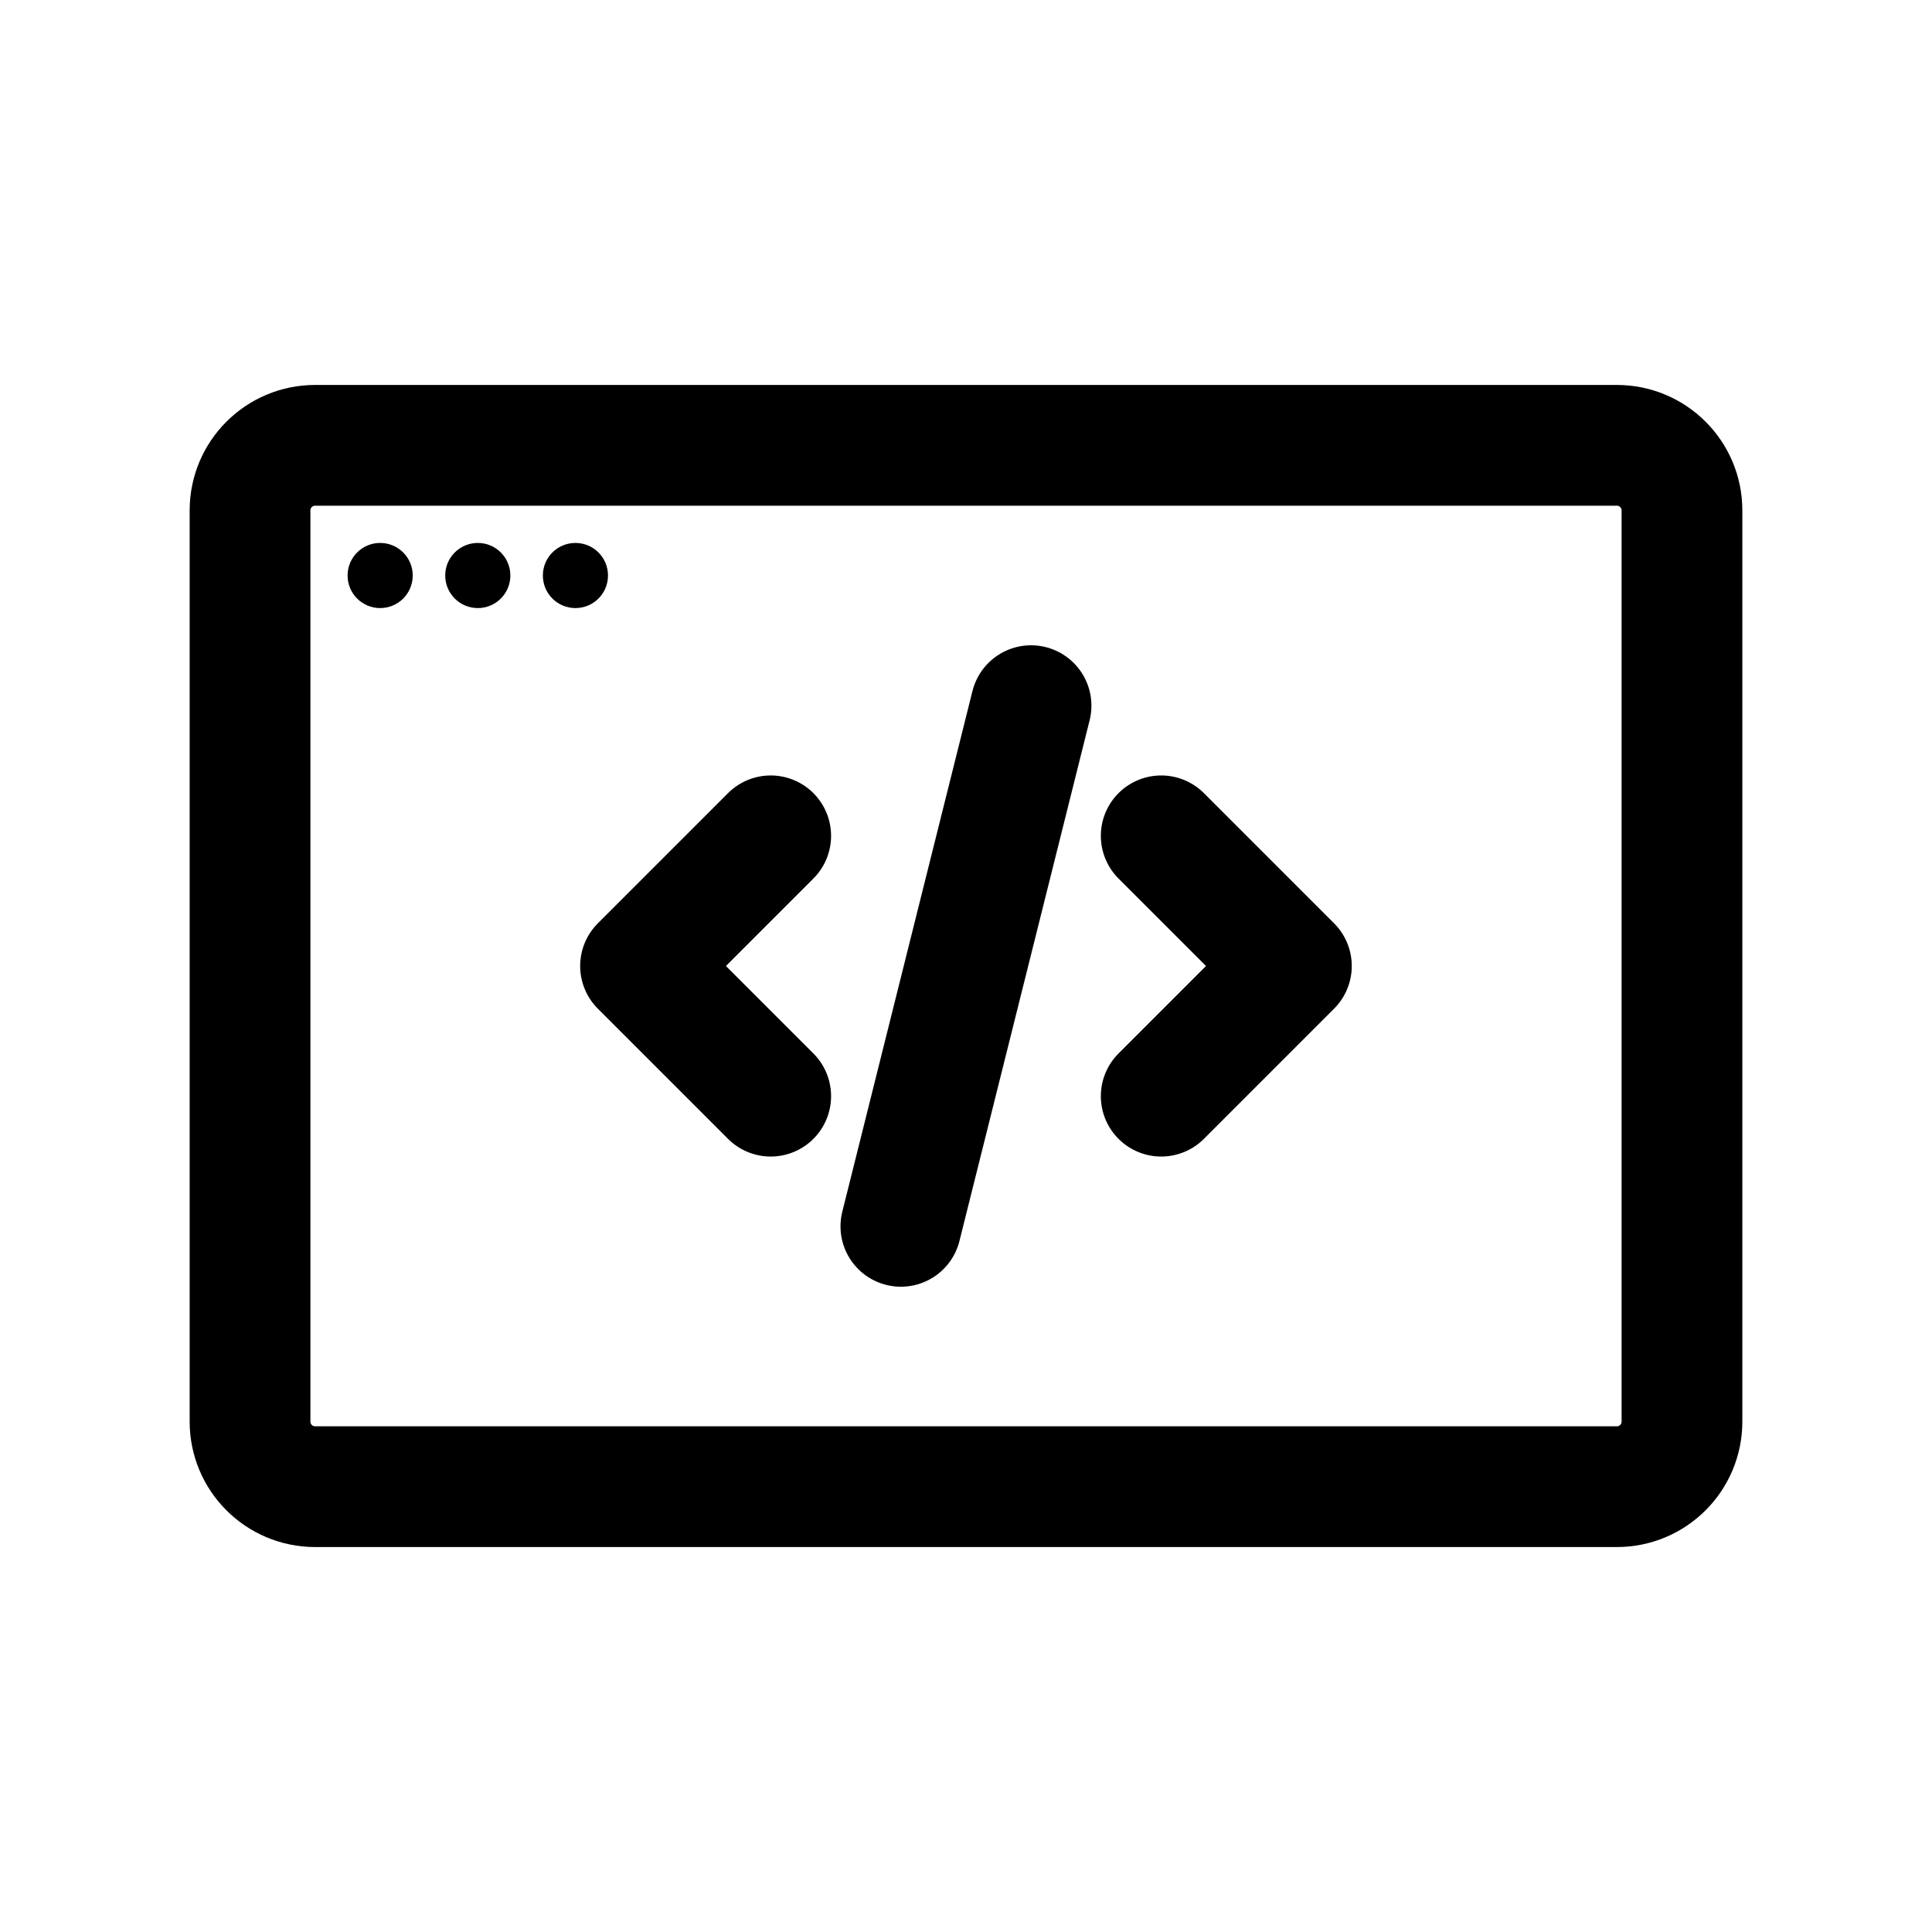
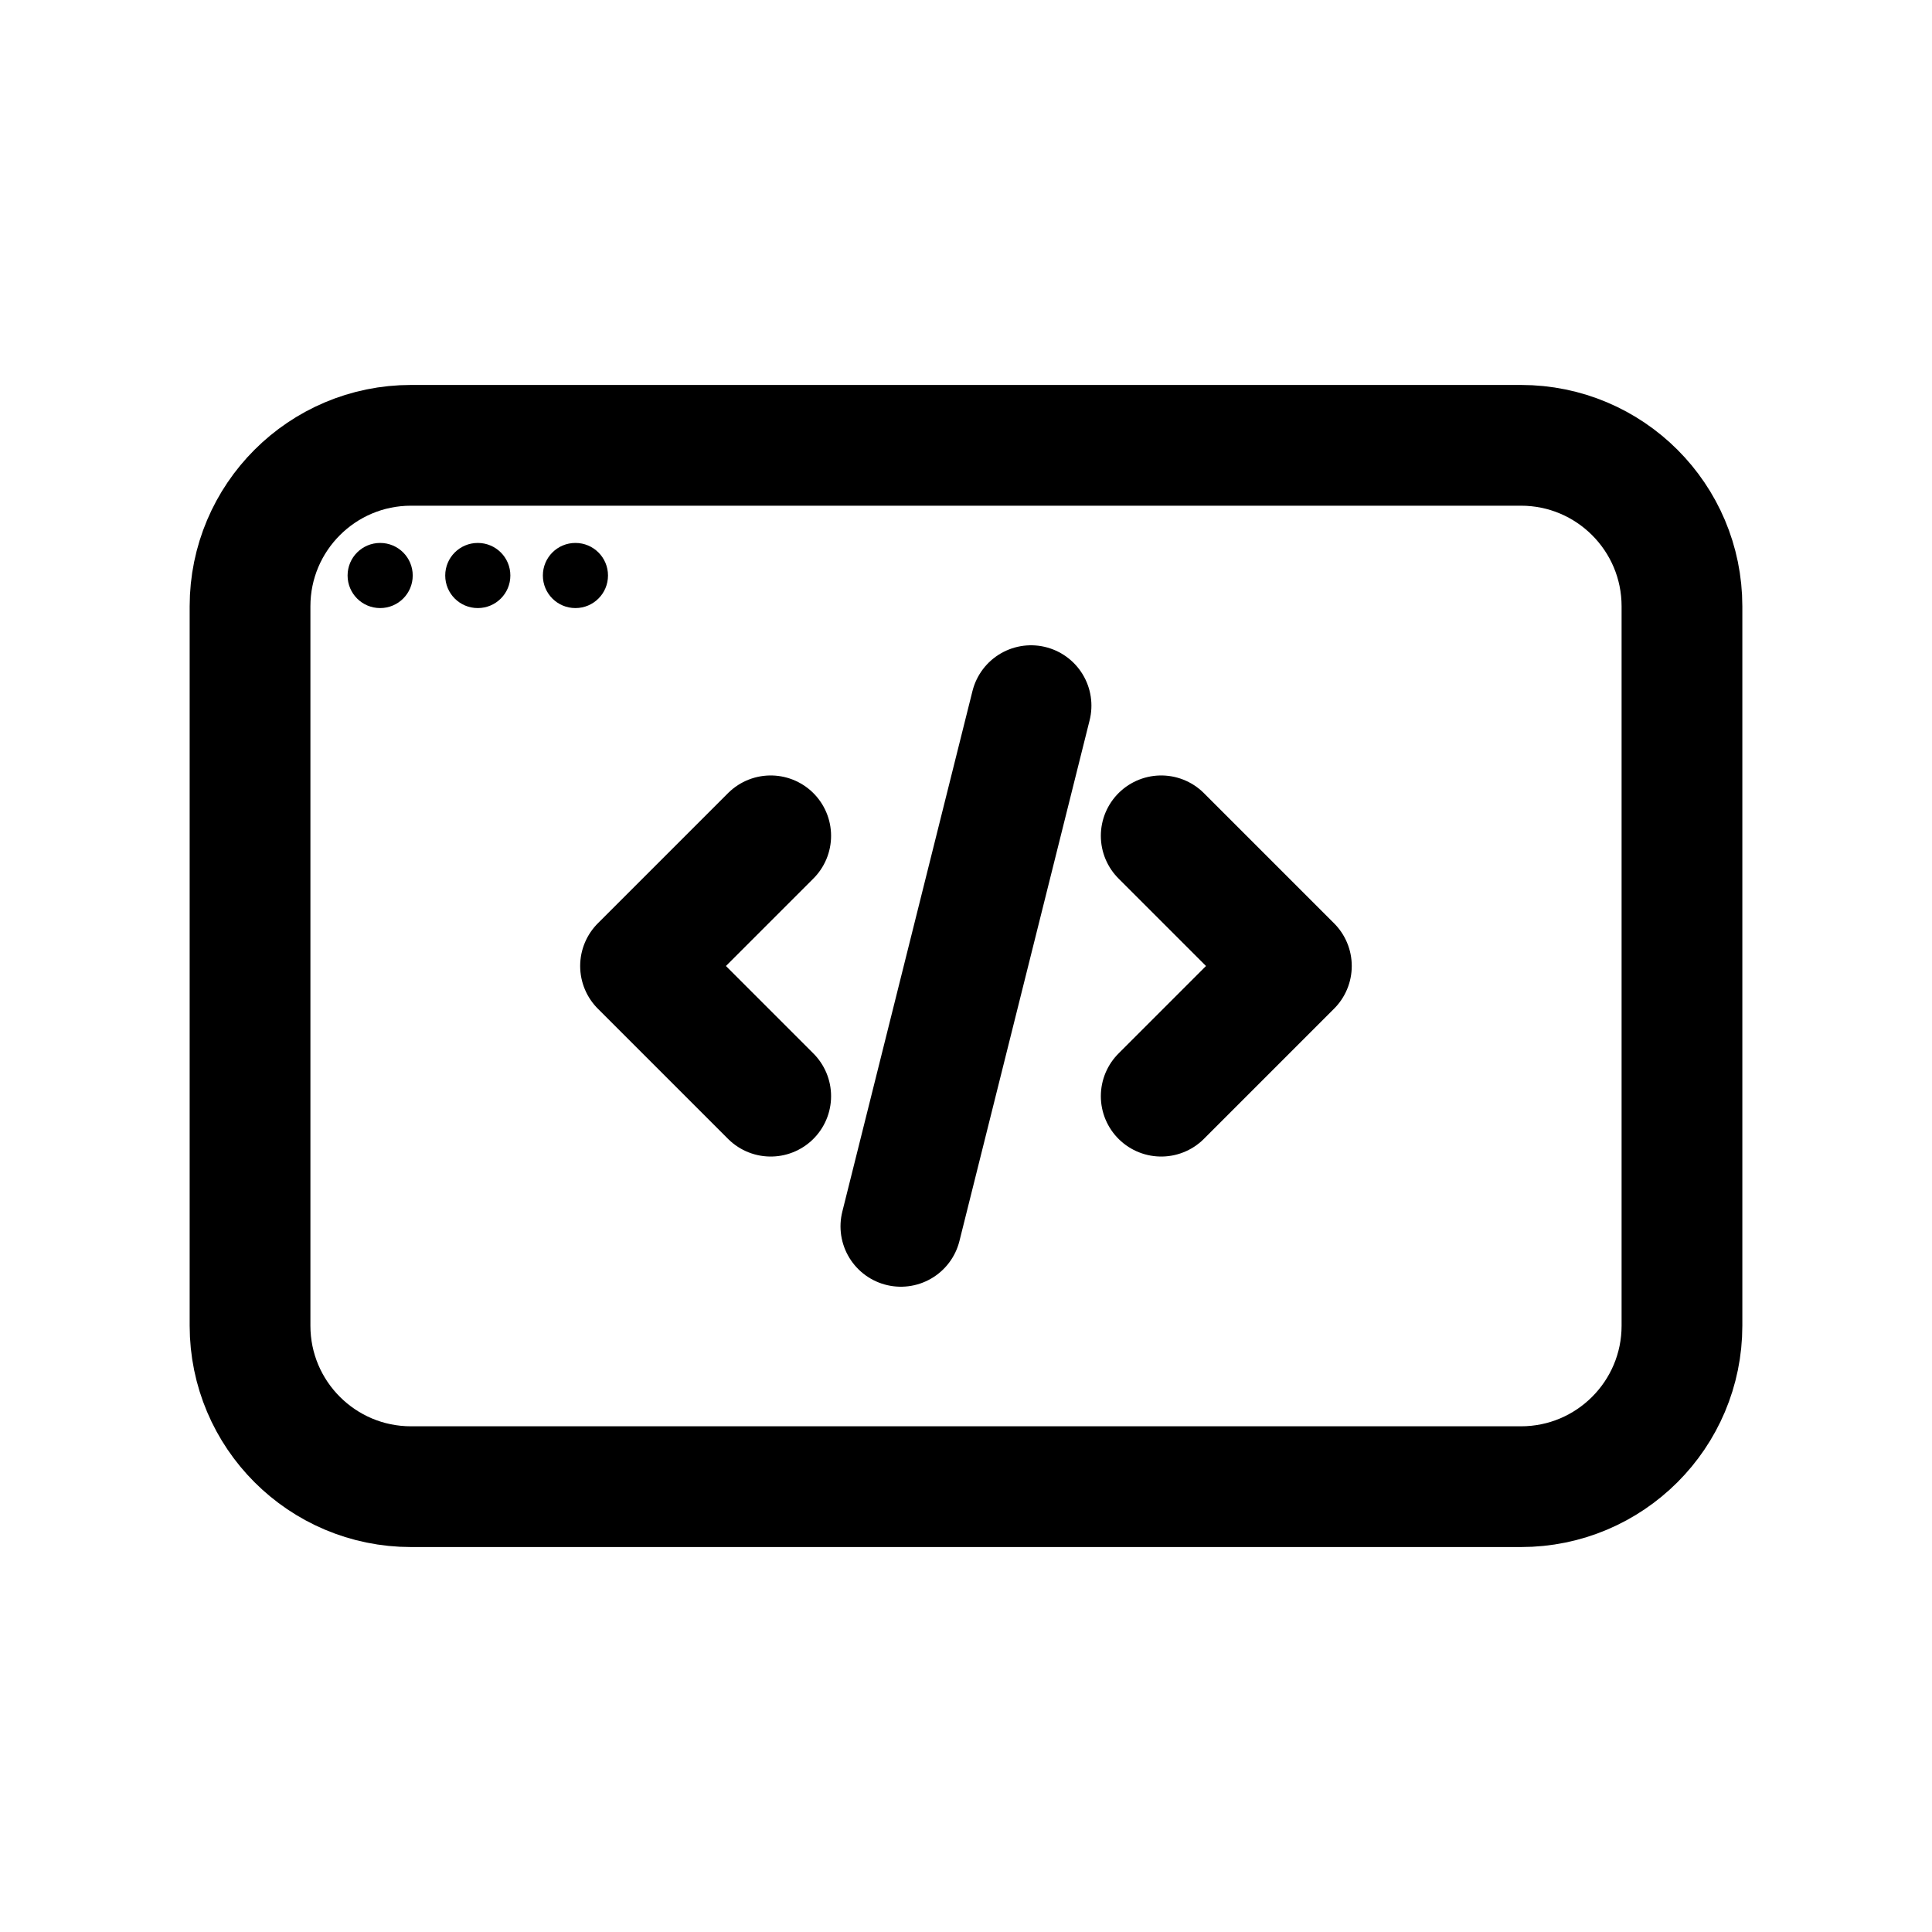
<svg xmlns="http://www.w3.org/2000/svg" width="24" height="24" viewBox="0 0 24 24" fill="none">
-   <path d="M3.106 6.34C3.106 5.894 3.468 5.532 3.915 5.532H20.085C20.532 5.532 20.894 5.894 20.894 6.34V17.66C20.894 18.106 20.532 18.468 20.085 18.468H3.915C3.468 18.468 3.106 18.106 3.106 17.66V6.34Z" stroke="currentColor" stroke-width="1.5" stroke-linejoin="round" />
+   <path d="M3.106 7.532C3.106 6.427 4.002 5.532 5.106 5.532L18.894 5.532C19.998 5.532 20.894 6.427 20.894 7.532L20.894 16.468C20.894 17.573 19.998 18.468 18.894 18.468L5.106 18.468C4.002 18.468 3.106 17.573 3.106 16.468L3.106 7.532ZM11.191 15.234L12.808 8.766M14.425 10.383L16.042 12L14.425 13.617M9.574 13.617L7.957 12L9.574 10.383" stroke="currentColor" stroke-width="1.5" fill="none" stroke-linecap="round" stroke-linejoin="round" />
  <rect width="0.809" height="0.809" rx="0.404" transform="matrix(-1 0 0 1 5.12695 6.74468)" fill="currentColor" />
  <rect width="0.809" height="0.809" rx="0.404" transform="matrix(-1 0 0 1 6.33984 6.74468)" fill="currentColor" />
  <rect width="0.809" height="0.809" rx="0.404" transform="matrix(-1 0 0 1 7.55273 6.74468)" fill="currentColor" />
-   <path d="M11.191 15.234L12.808 8.766M14.425 10.383L16.042 12L14.425 13.617M9.574 13.617L7.957 12L9.574 10.383" stroke="currentColor" stroke-width="1.5" stroke-linecap="round" stroke-linejoin="round" />
</svg>
